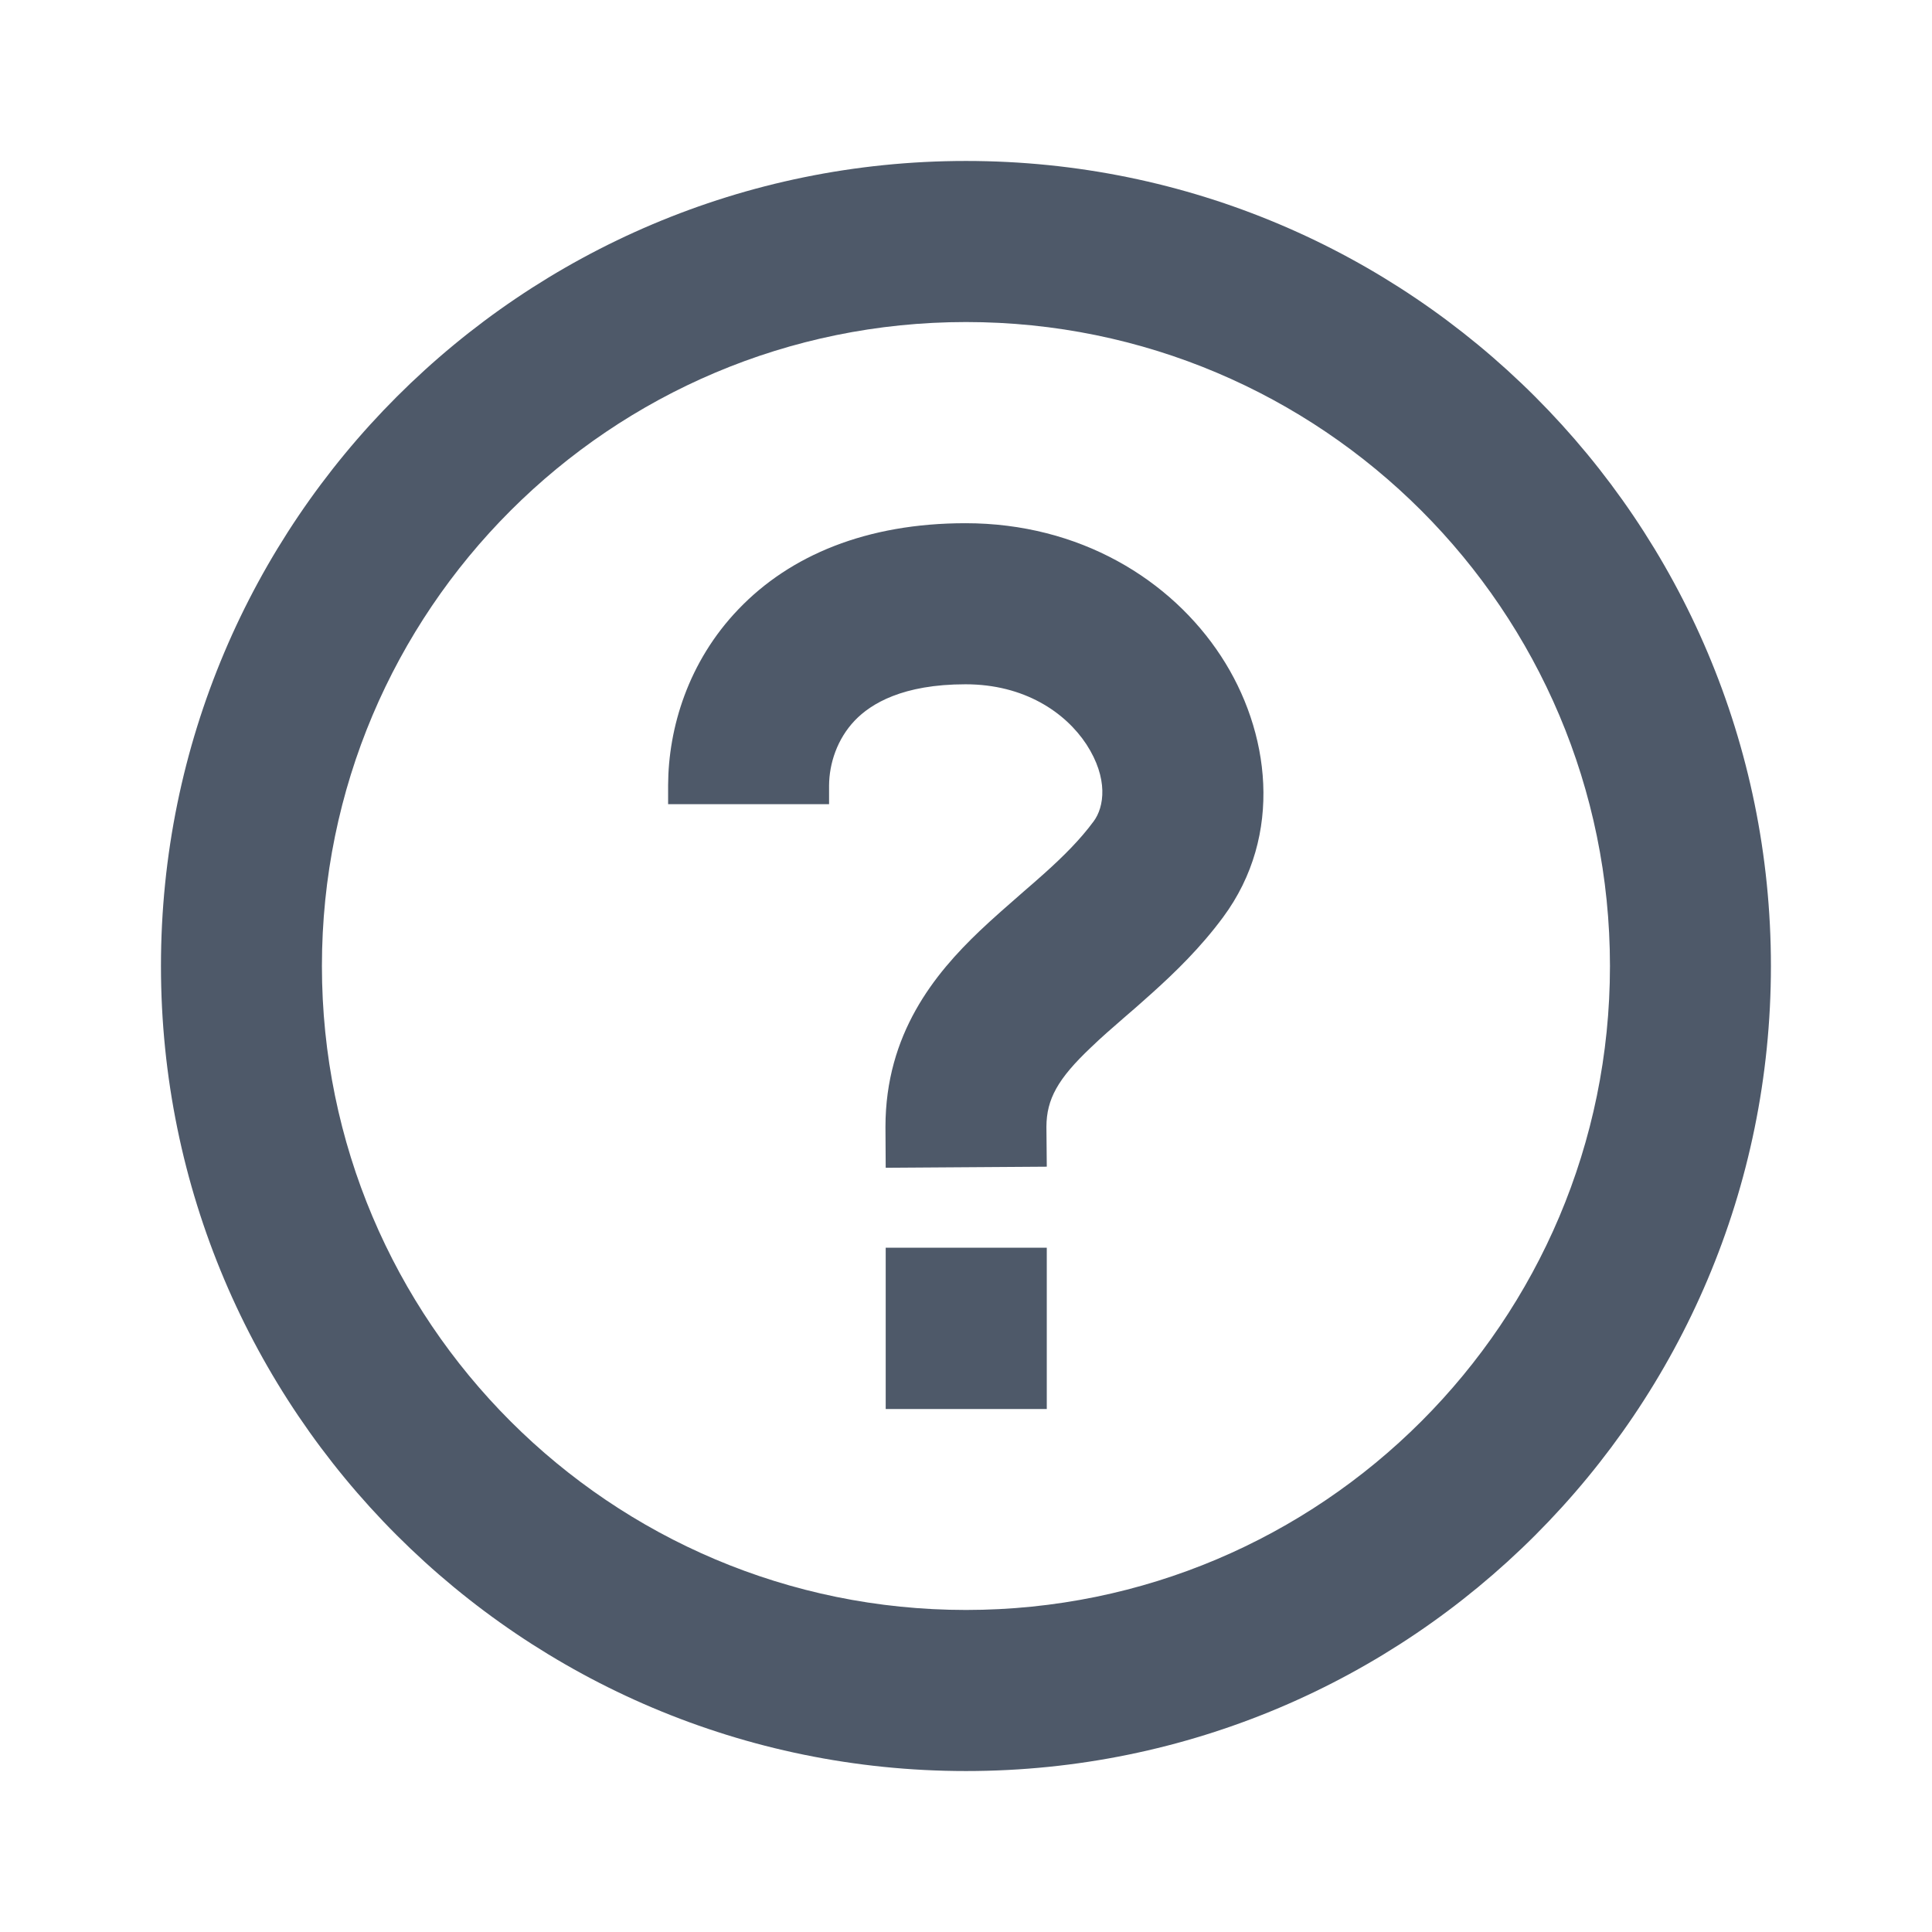
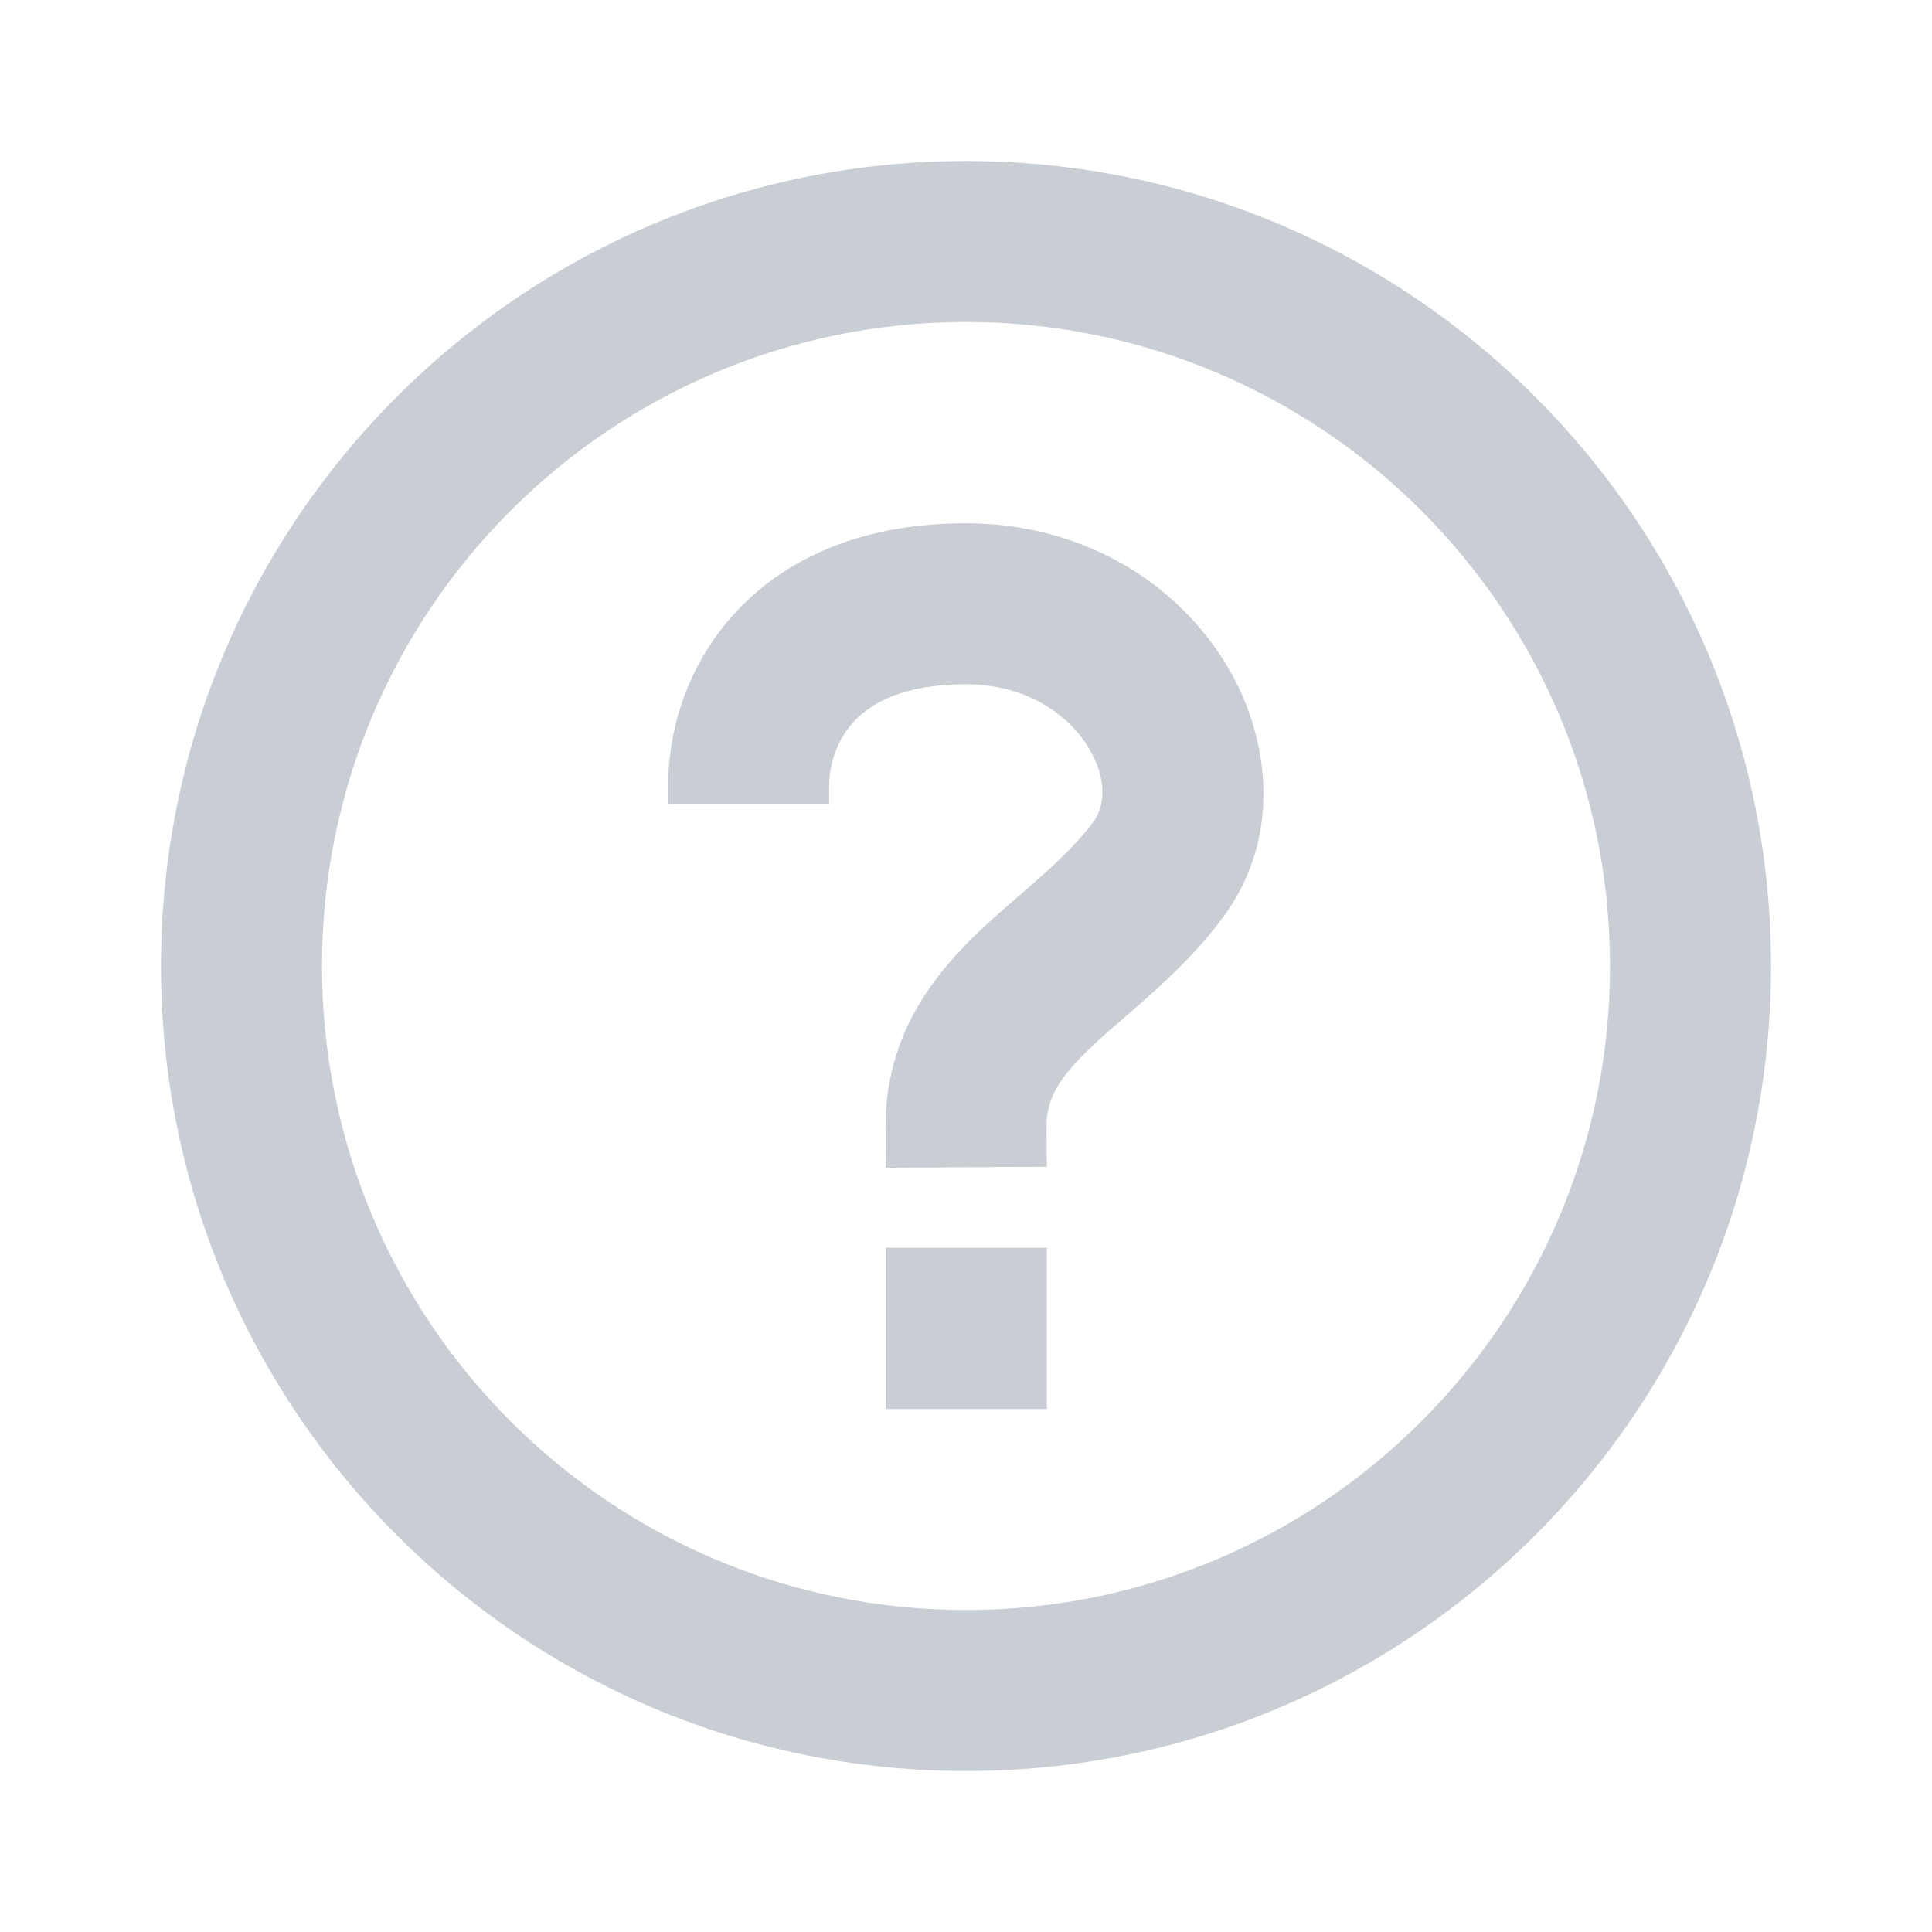
- <svg xmlns="http://www.w3.org/2000/svg" width="16" height="16" viewBox="0 0 16 16" fill="none">
-   <path fill-rule="evenodd" clip-rule="evenodd" d="M2.666 8C2.666 5.054 5.054 2.667 8 2.667C10.945 2.667 13.333 5.054 13.333 8C13.333 10.945 10.945 13.333 8 13.333C5.054 13.333 2.666 10.945 2.666 8ZM8 1.333C4.318 1.333 1.333 4.318 1.333 8C1.333 11.682 4.318 14.667 8 14.667C11.682 14.667 14.666 11.682 14.666 8C14.666 4.318 11.682 1.333 8 1.333ZM6.866 6.66V6.506C6.867 6.323 6.933 6.12 7.079 5.967C7.213 5.827 7.476 5.667 7.996 5.667C8.484 5.667 8.823 5.9 8.997 6.164C9.181 6.447 9.145 6.684 9.057 6.802C8.948 6.95 8.812 7.087 8.648 7.234C8.598 7.279 8.536 7.333 8.47 7.39L8.47 7.39C8.352 7.493 8.22 7.608 8.114 7.709C7.74 8.065 7.333 8.562 7.333 9.333L7.335 9.671L8.669 9.662L8.666 9.331C8.667 9.103 8.76 8.934 9.034 8.675C9.125 8.587 9.208 8.516 9.302 8.434L9.302 8.434C9.372 8.374 9.448 8.308 9.54 8.225C9.73 8.054 9.942 7.849 10.129 7.596C10.634 6.914 10.516 6.051 10.112 5.434C9.697 4.799 8.941 4.333 7.996 4.333C7.178 4.333 6.543 4.598 6.115 5.046C5.698 5.481 5.535 6.03 5.533 6.502V6.66H6.866ZM7.335 10.333V11.669H8.669V10.333H7.335Z" fill="#4E5969" />
+ <svg xmlns="http://www.w3.org/2000/svg" width="12" height="12" viewBox="0 0 12 12" fill="none">
+   <path fill-rule="evenodd" clip-rule="evenodd" d="M2 6C2 3.791 3.791 2 6 2C8.209 2 10 3.791 10 6C10 8.209 8.209 10 6 10C3.791 10 2 8.209 2 6ZM6 1C3.239 1 1 3.239 1 6C1 8.761 3.239 11 6 11C8.761 11 11 8.761 11 6C11 3.239 8.761 1 6 1ZM5.15 4.995V4.879C5.151 4.742 5.2 4.59 5.309 4.476C5.41 4.37 5.607 4.25 5.997 4.25C6.363 4.25 6.618 4.425 6.748 4.623C6.886 4.835 6.859 5.013 6.793 5.102C6.711 5.213 6.609 5.315 6.486 5.426C6.449 5.46 6.402 5.5 6.353 5.543L6.353 5.543C6.264 5.62 6.165 5.706 6.086 5.781C5.805 6.049 5.5 6.422 5.5 7L5.502 7.253L6.502 7.247L6.5 6.999C6.5 6.828 6.571 6.701 6.775 6.506C6.844 6.44 6.906 6.387 6.977 6.326L6.977 6.326C7.029 6.28 7.087 6.231 7.155 6.169C7.298 6.041 7.456 5.887 7.597 5.697C7.976 5.185 7.887 4.538 7.584 4.076C7.273 3.6 6.706 3.25 5.997 3.25C5.384 3.25 4.908 3.449 4.587 3.784C4.274 4.111 4.151 4.523 4.15 4.877V4.995H5.15ZM5.502 7.75V8.752H6.502V7.75H5.502Z" fill="#C9CDD4" />
</svg>
